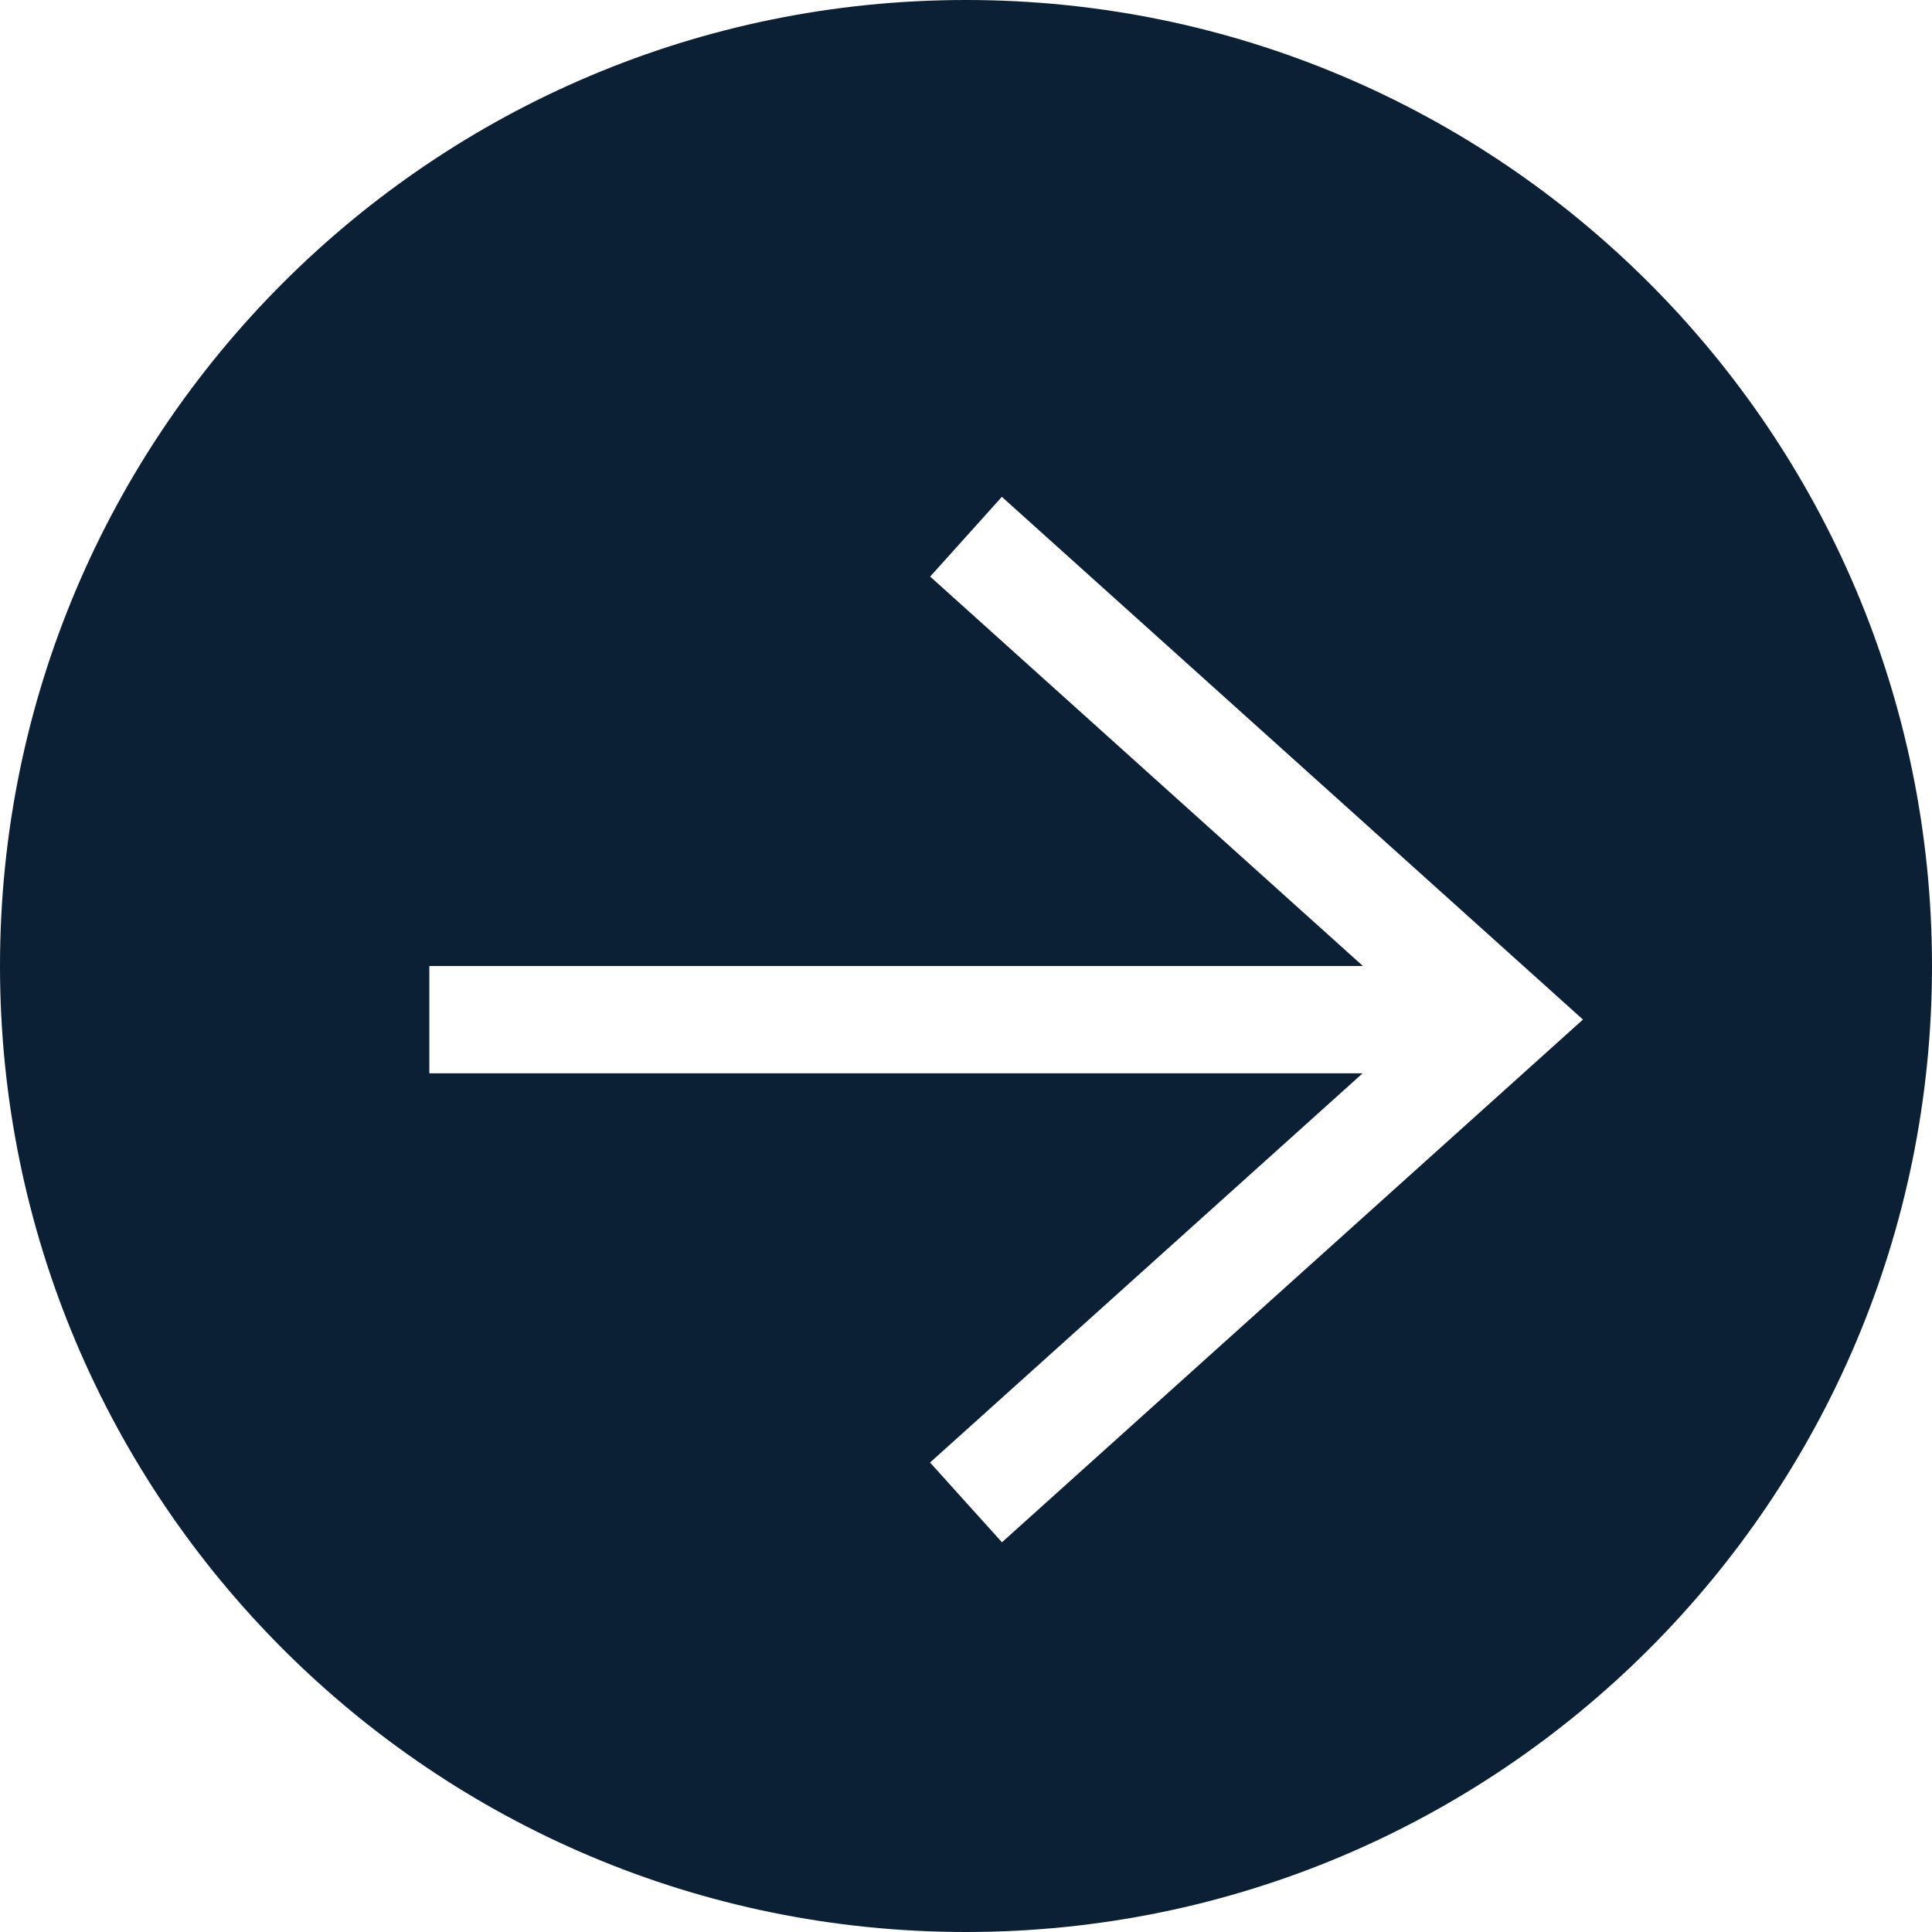
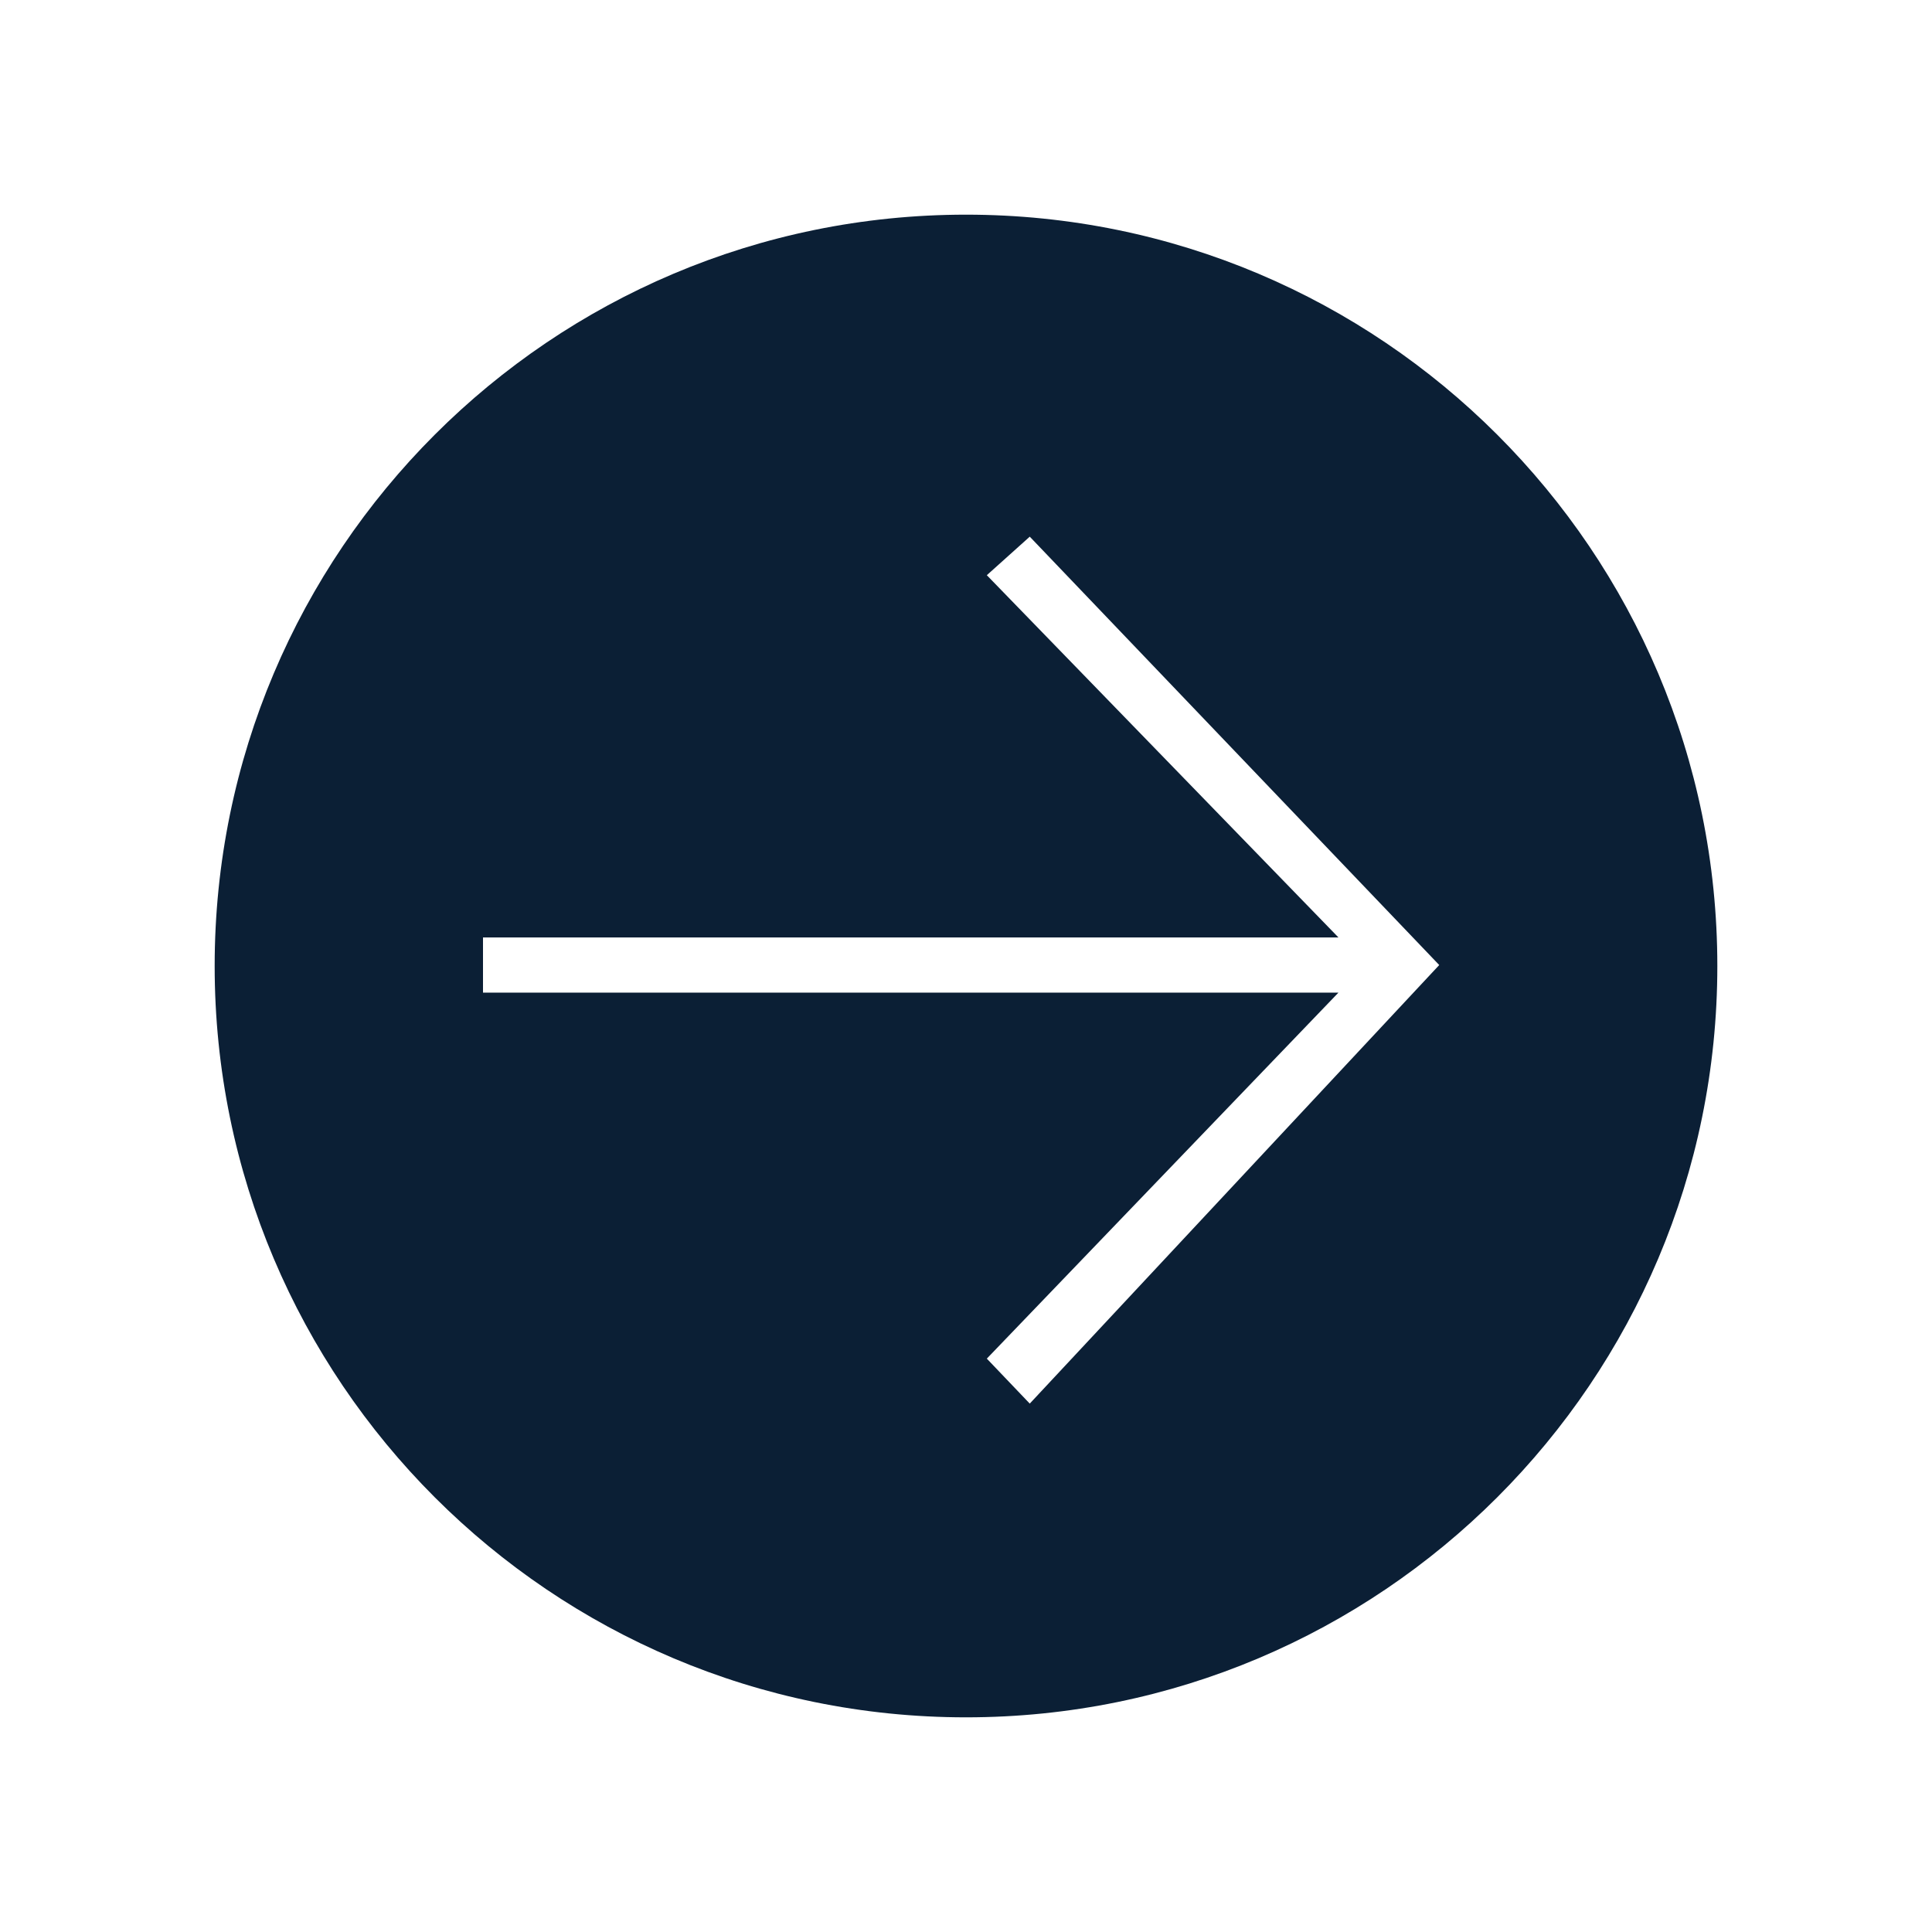
<svg xmlns="http://www.w3.org/2000/svg" width="18" height="18" viewBox="0 0 18 18">
  <g fill="none" fill-rule="evenodd">
    <path d="M0 0h18v18H0z" />
-     <path fill="#0B1F35" d="M12.698 9H4v1h8.695l-4.03 3.626.67.743 5.413-4.87-5.414-4.87-.668.743L12.698 9zM9 18A9 9 0 1 1 9 0a9 9 0 0 1 0 18z" />
+     <path d="M9 16A7 7 0 1 1 9 2a7 7 0 0 1 0 14zM4.5 8.734v.514h7.97l-3.276 3.41.4.419 3.815-4.086L9.594 5l-.4.359 3.276 3.375H4.5z" fill="#0B1F35" />
  </g>
</svg>
